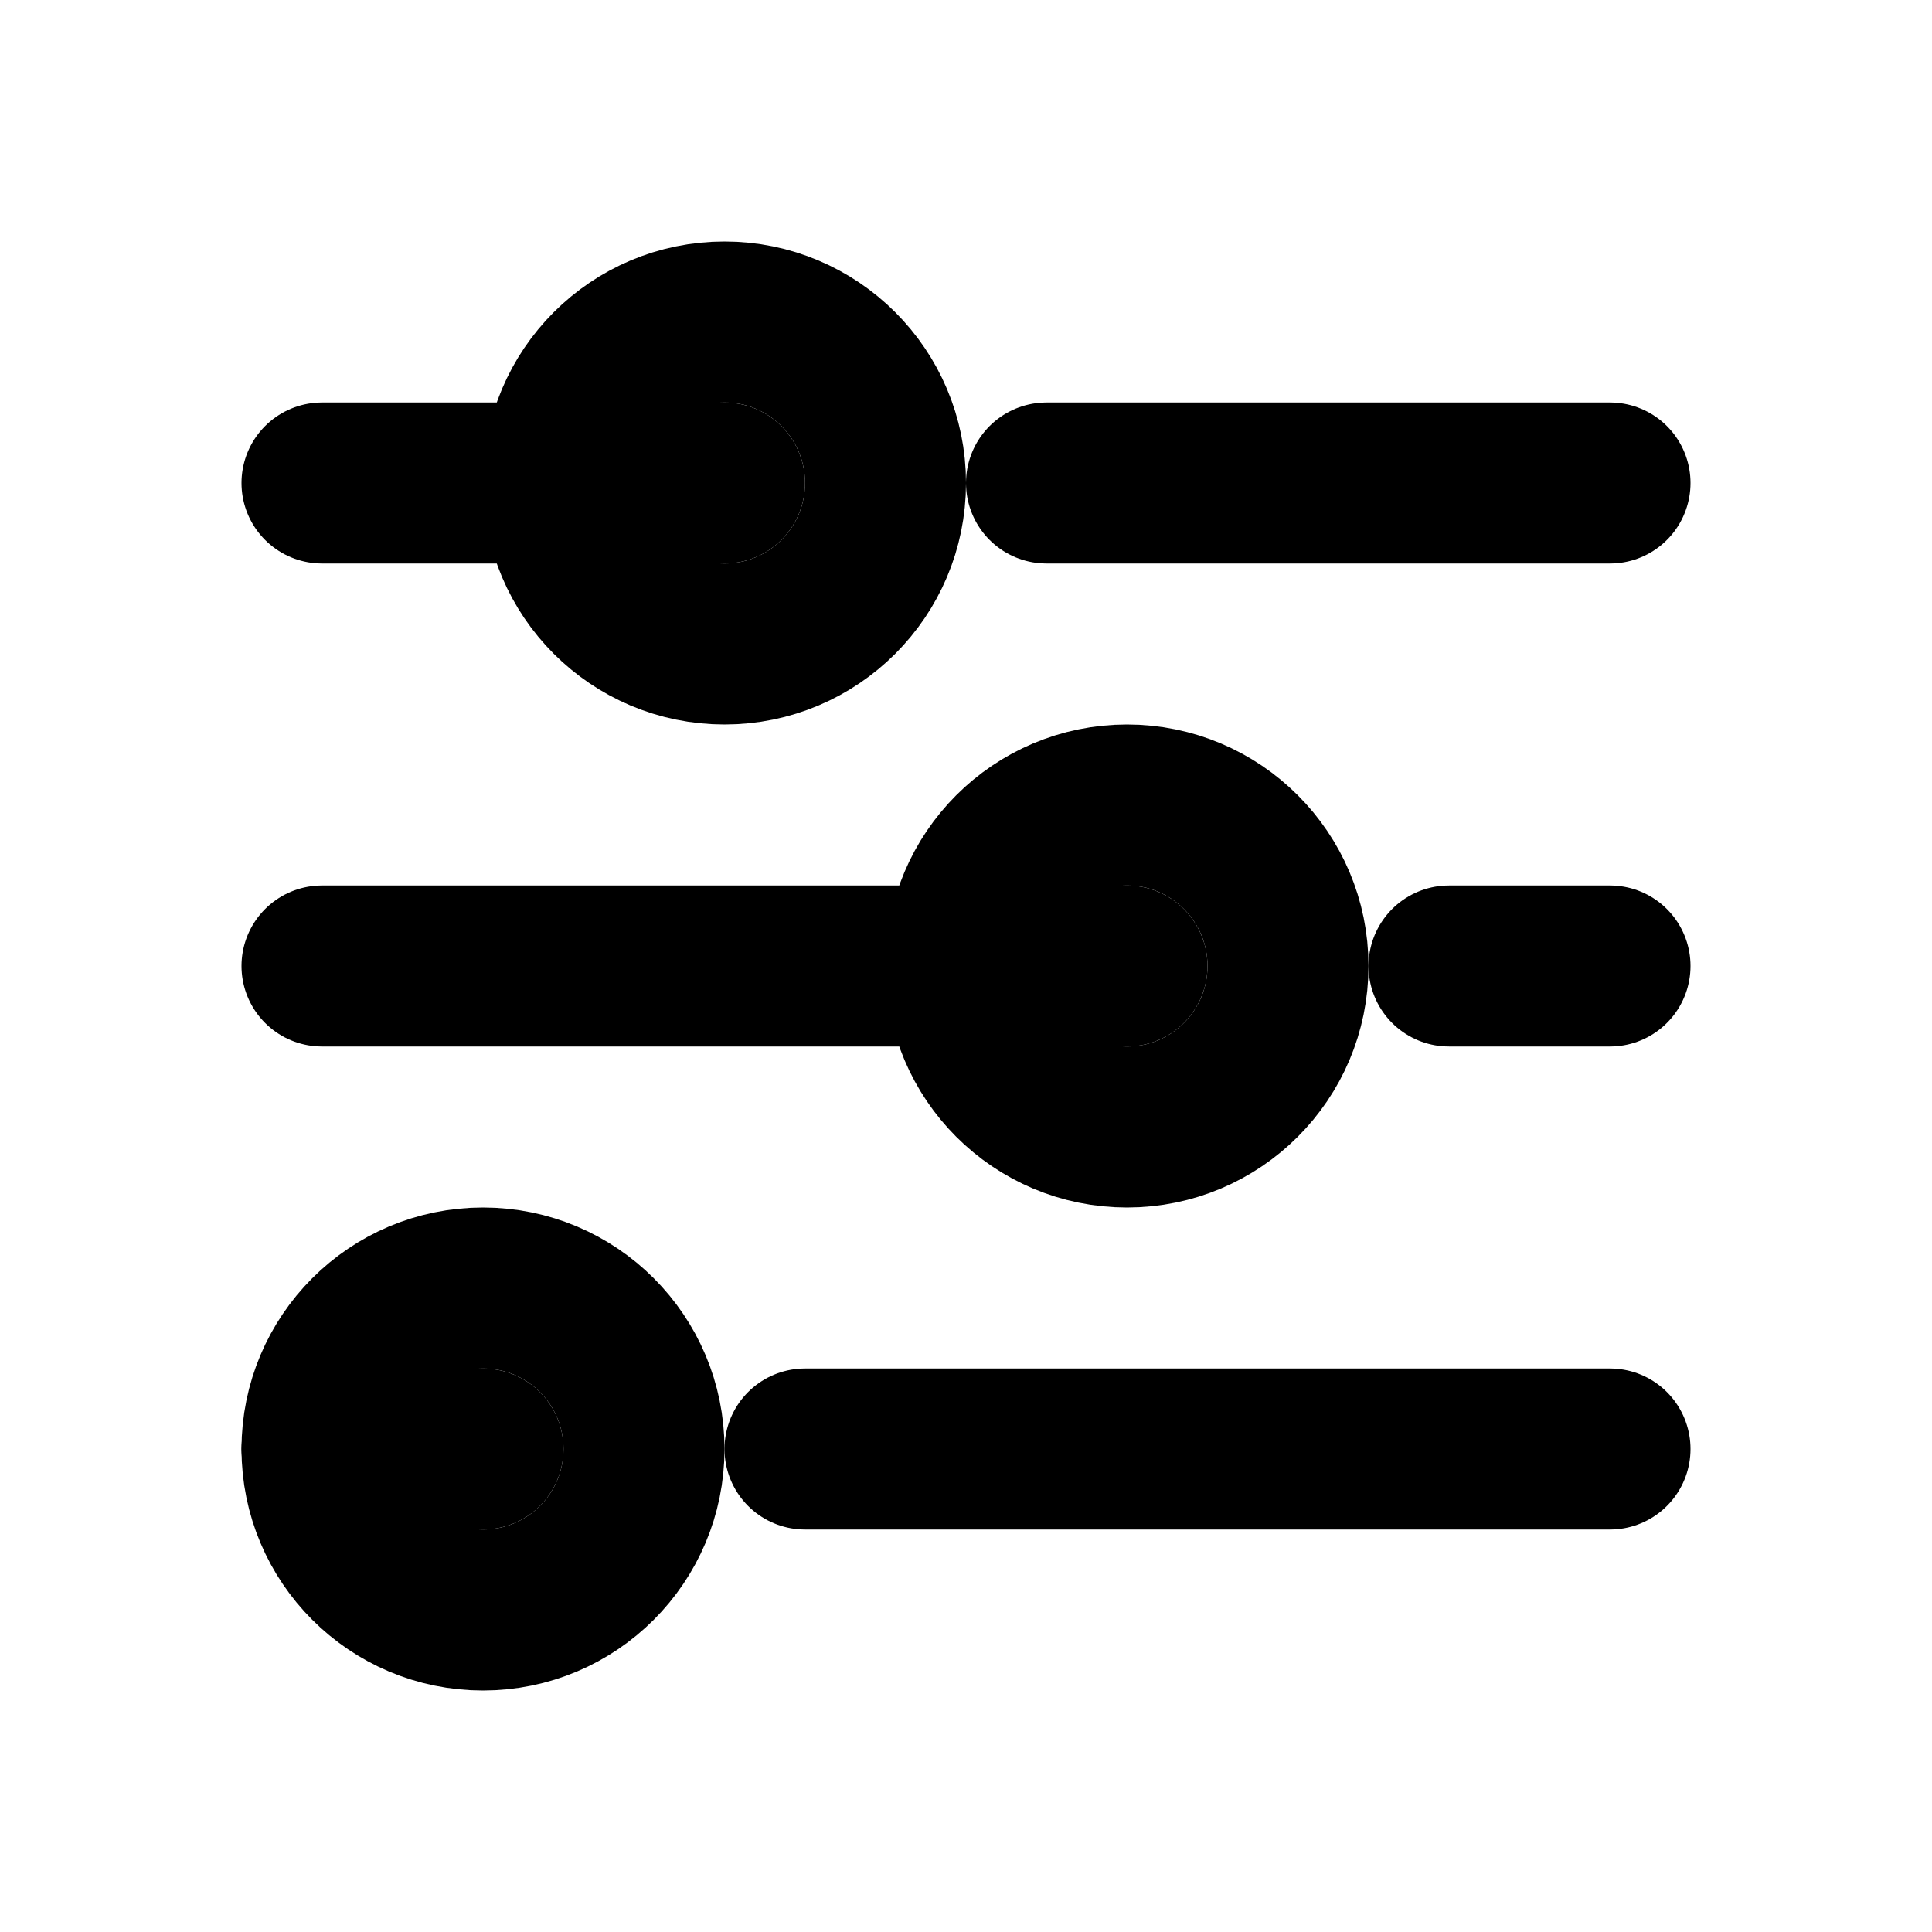
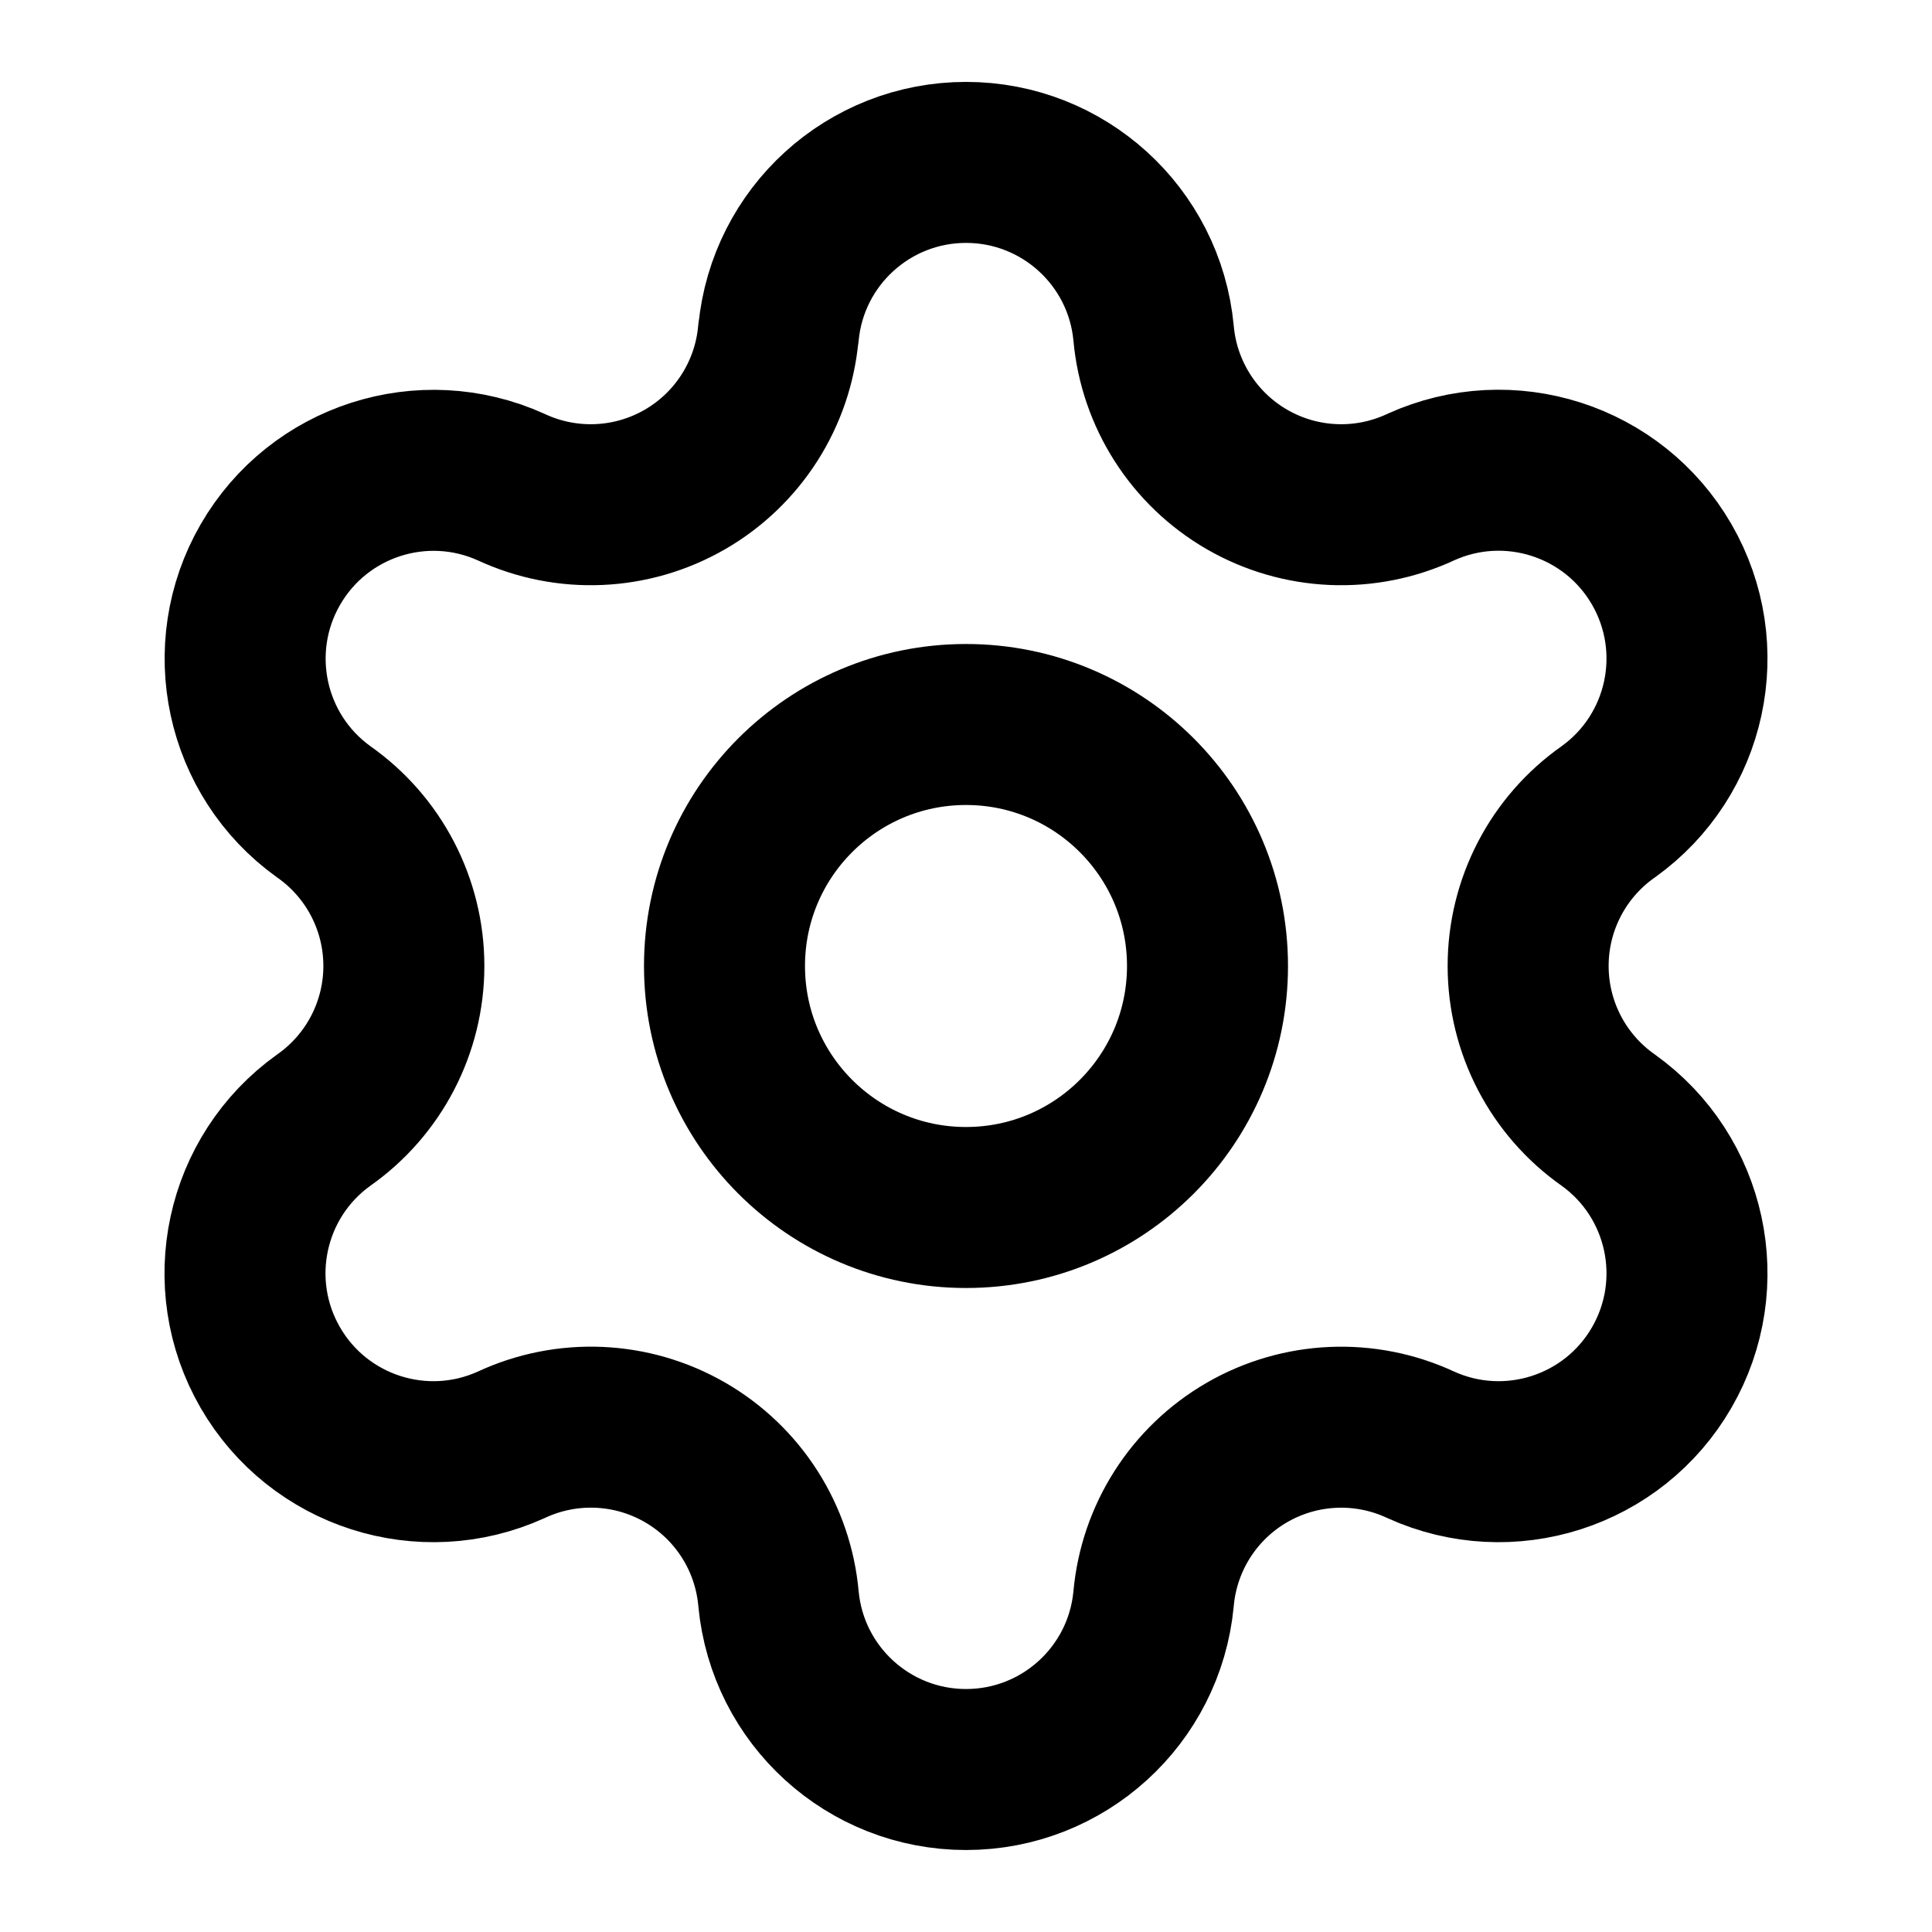
- <svg xmlns="http://www.w3.org/2000/svg" viewBox="0 0 24 24" fill="none" stroke="currentColor" stroke-width="2" stroke-linecap="round">
-   <path d="M4 6h5m4 0h7M4 12h10m4 0h2M4 18h2m4 0h10" />
-   <circle cx="9" cy="6" r="2" />
-   <circle cx="14" cy="12" r="2" />
-   <circle cx="6" cy="18" r="2" />
+ <svg xmlns="http://www.w3.org/2000/svg" width="24" height="24" viewBox="0 0 24 24" fill="none" stroke="currentColor" stroke-width="2" stroke-linecap="round" stroke-linejoin="round">
+   <path d="M9.671 4.136a2.34 2.34 0 0 1 4.659 0 2.34 2.34 0 0 0 3.319 1.915 2.34 2.34 0 0 1 2.33 4.033 2.34 2.34 0 0 0 0 3.831 2.34 2.34 0 0 1-2.33 4.033 2.34 2.34 0 0 0-3.319 1.915 2.34 2.34 0 0 1-4.659 0 2.34 2.34 0 0 0-3.32-1.915 2.34 2.34 0 0 1-2.33-4.033 2.34 2.34 0 0 0 0-3.831A2.34 2.34 0 0 1 6.35 6.051a2.34 2.34 0 0 0 3.319-1.915" />
+   <circle cx="12" cy="12" r="3" />
</svg>
